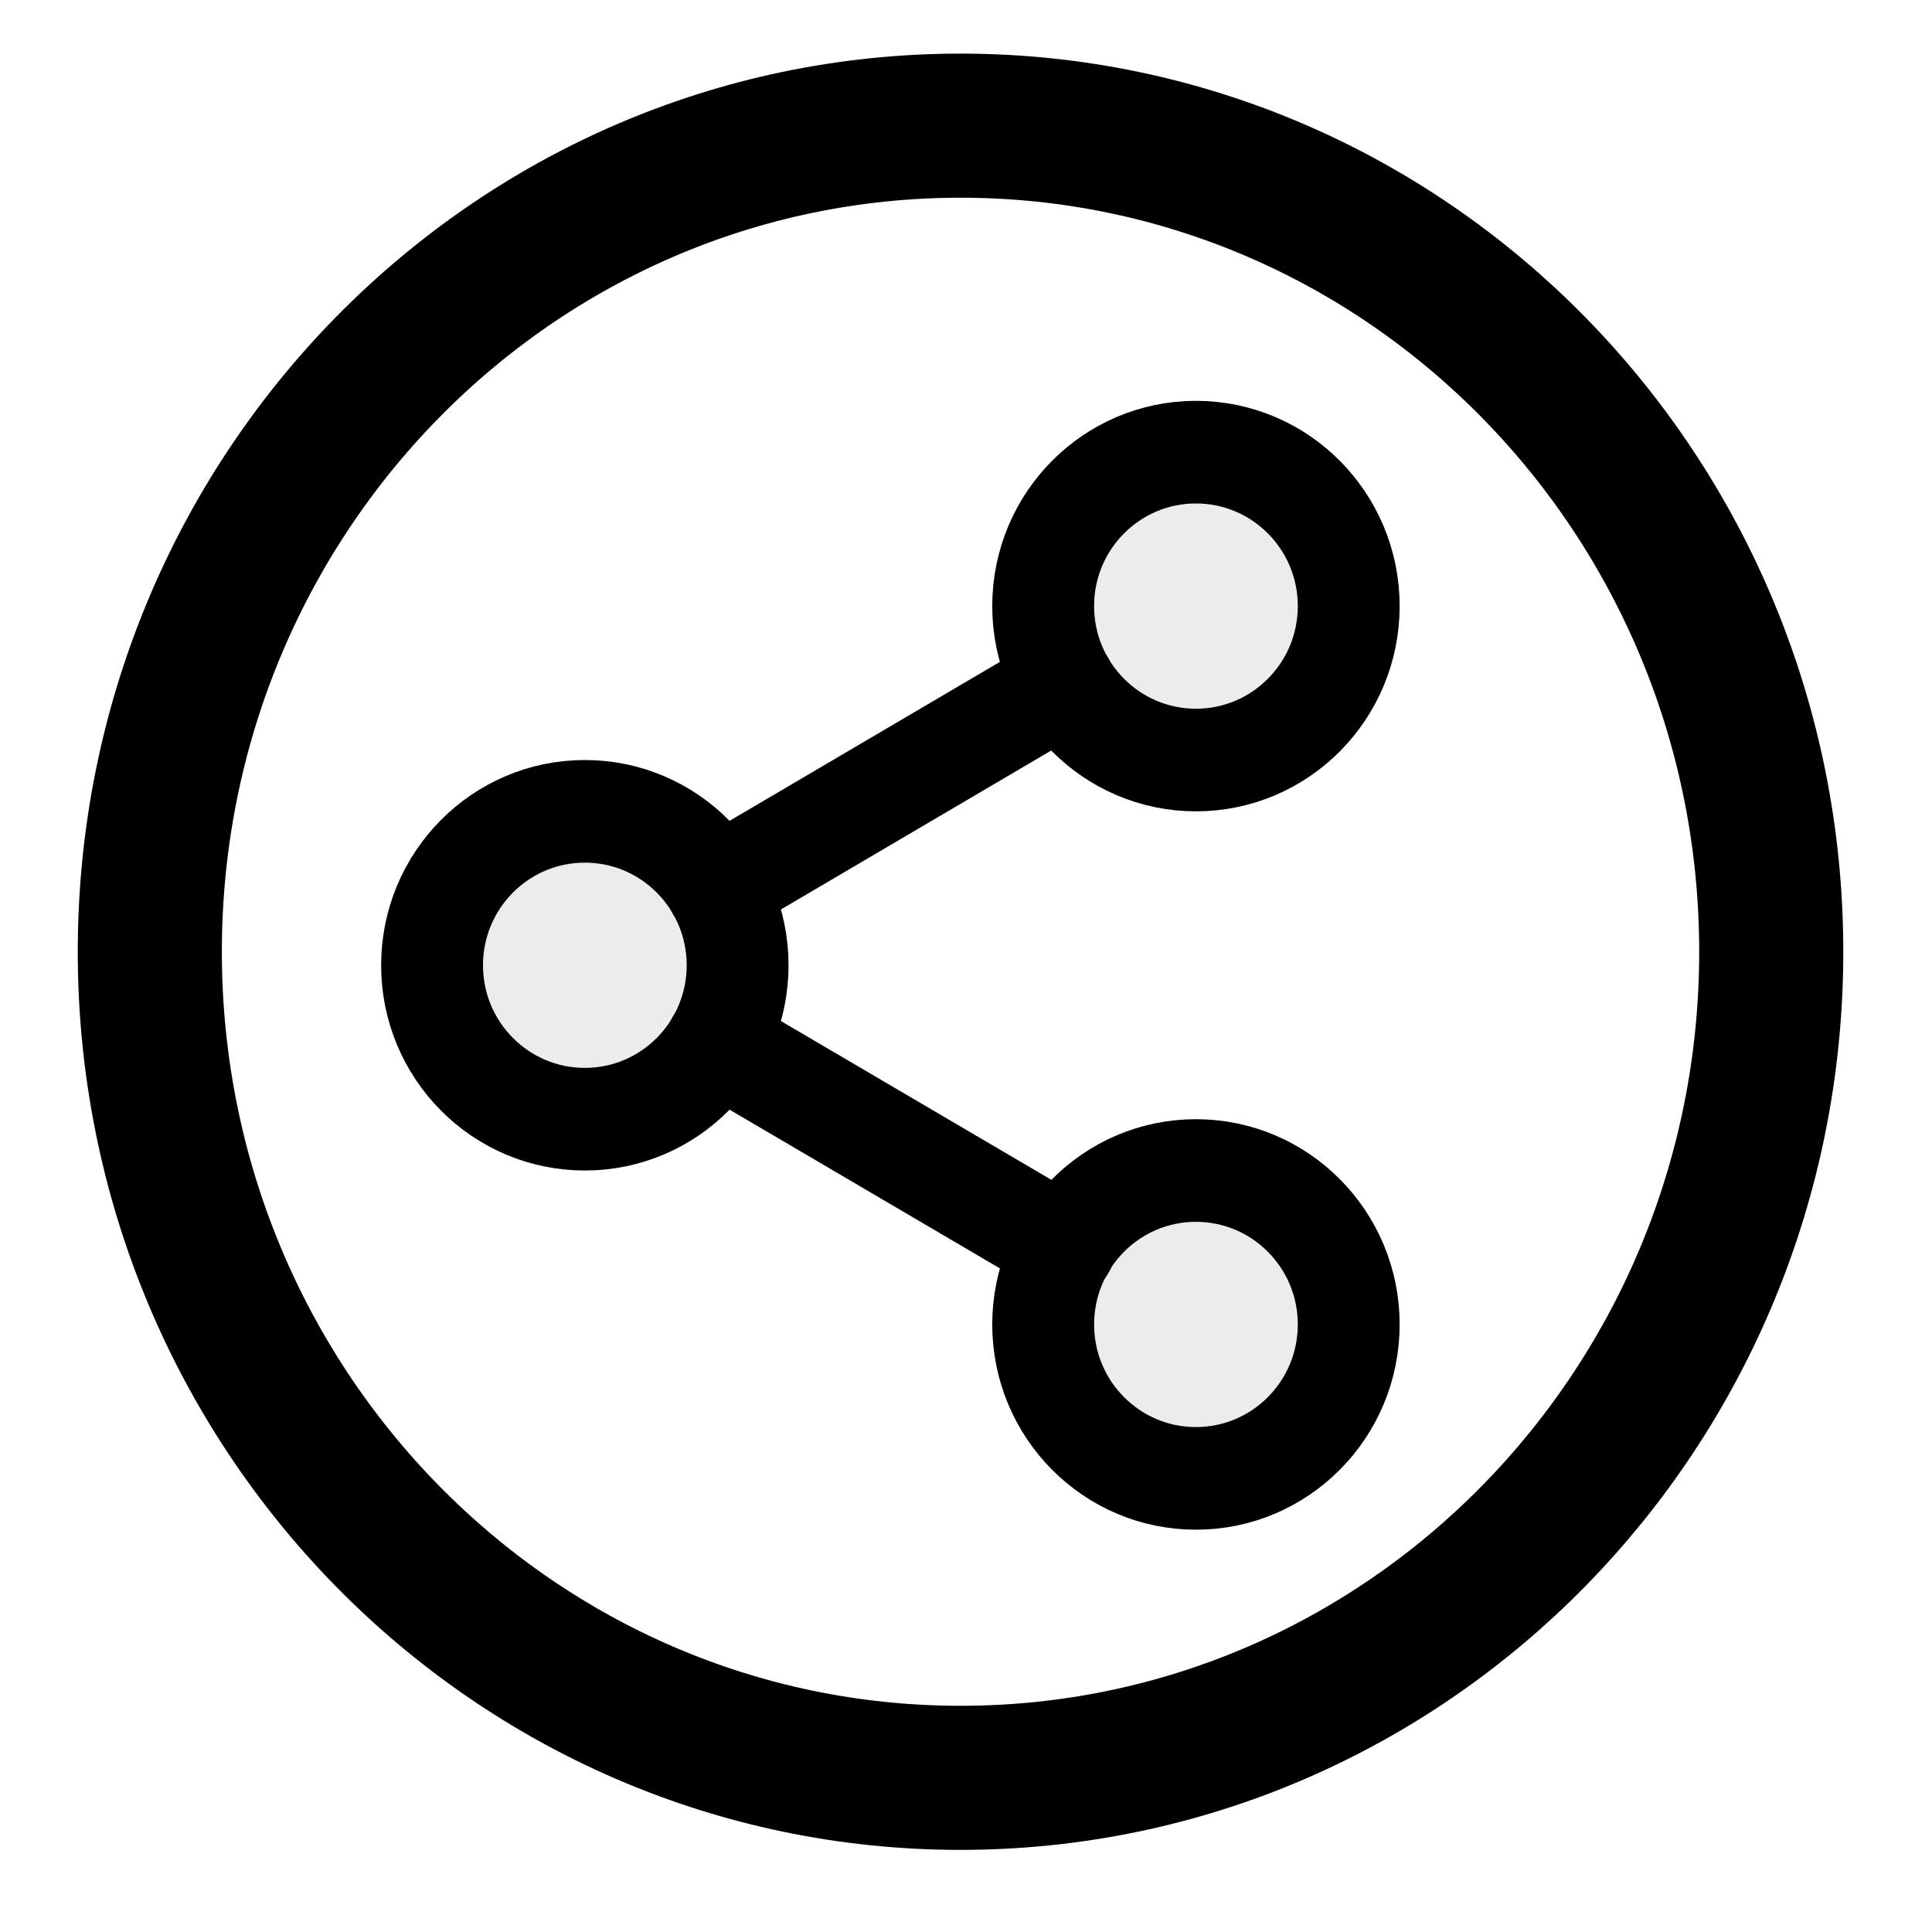
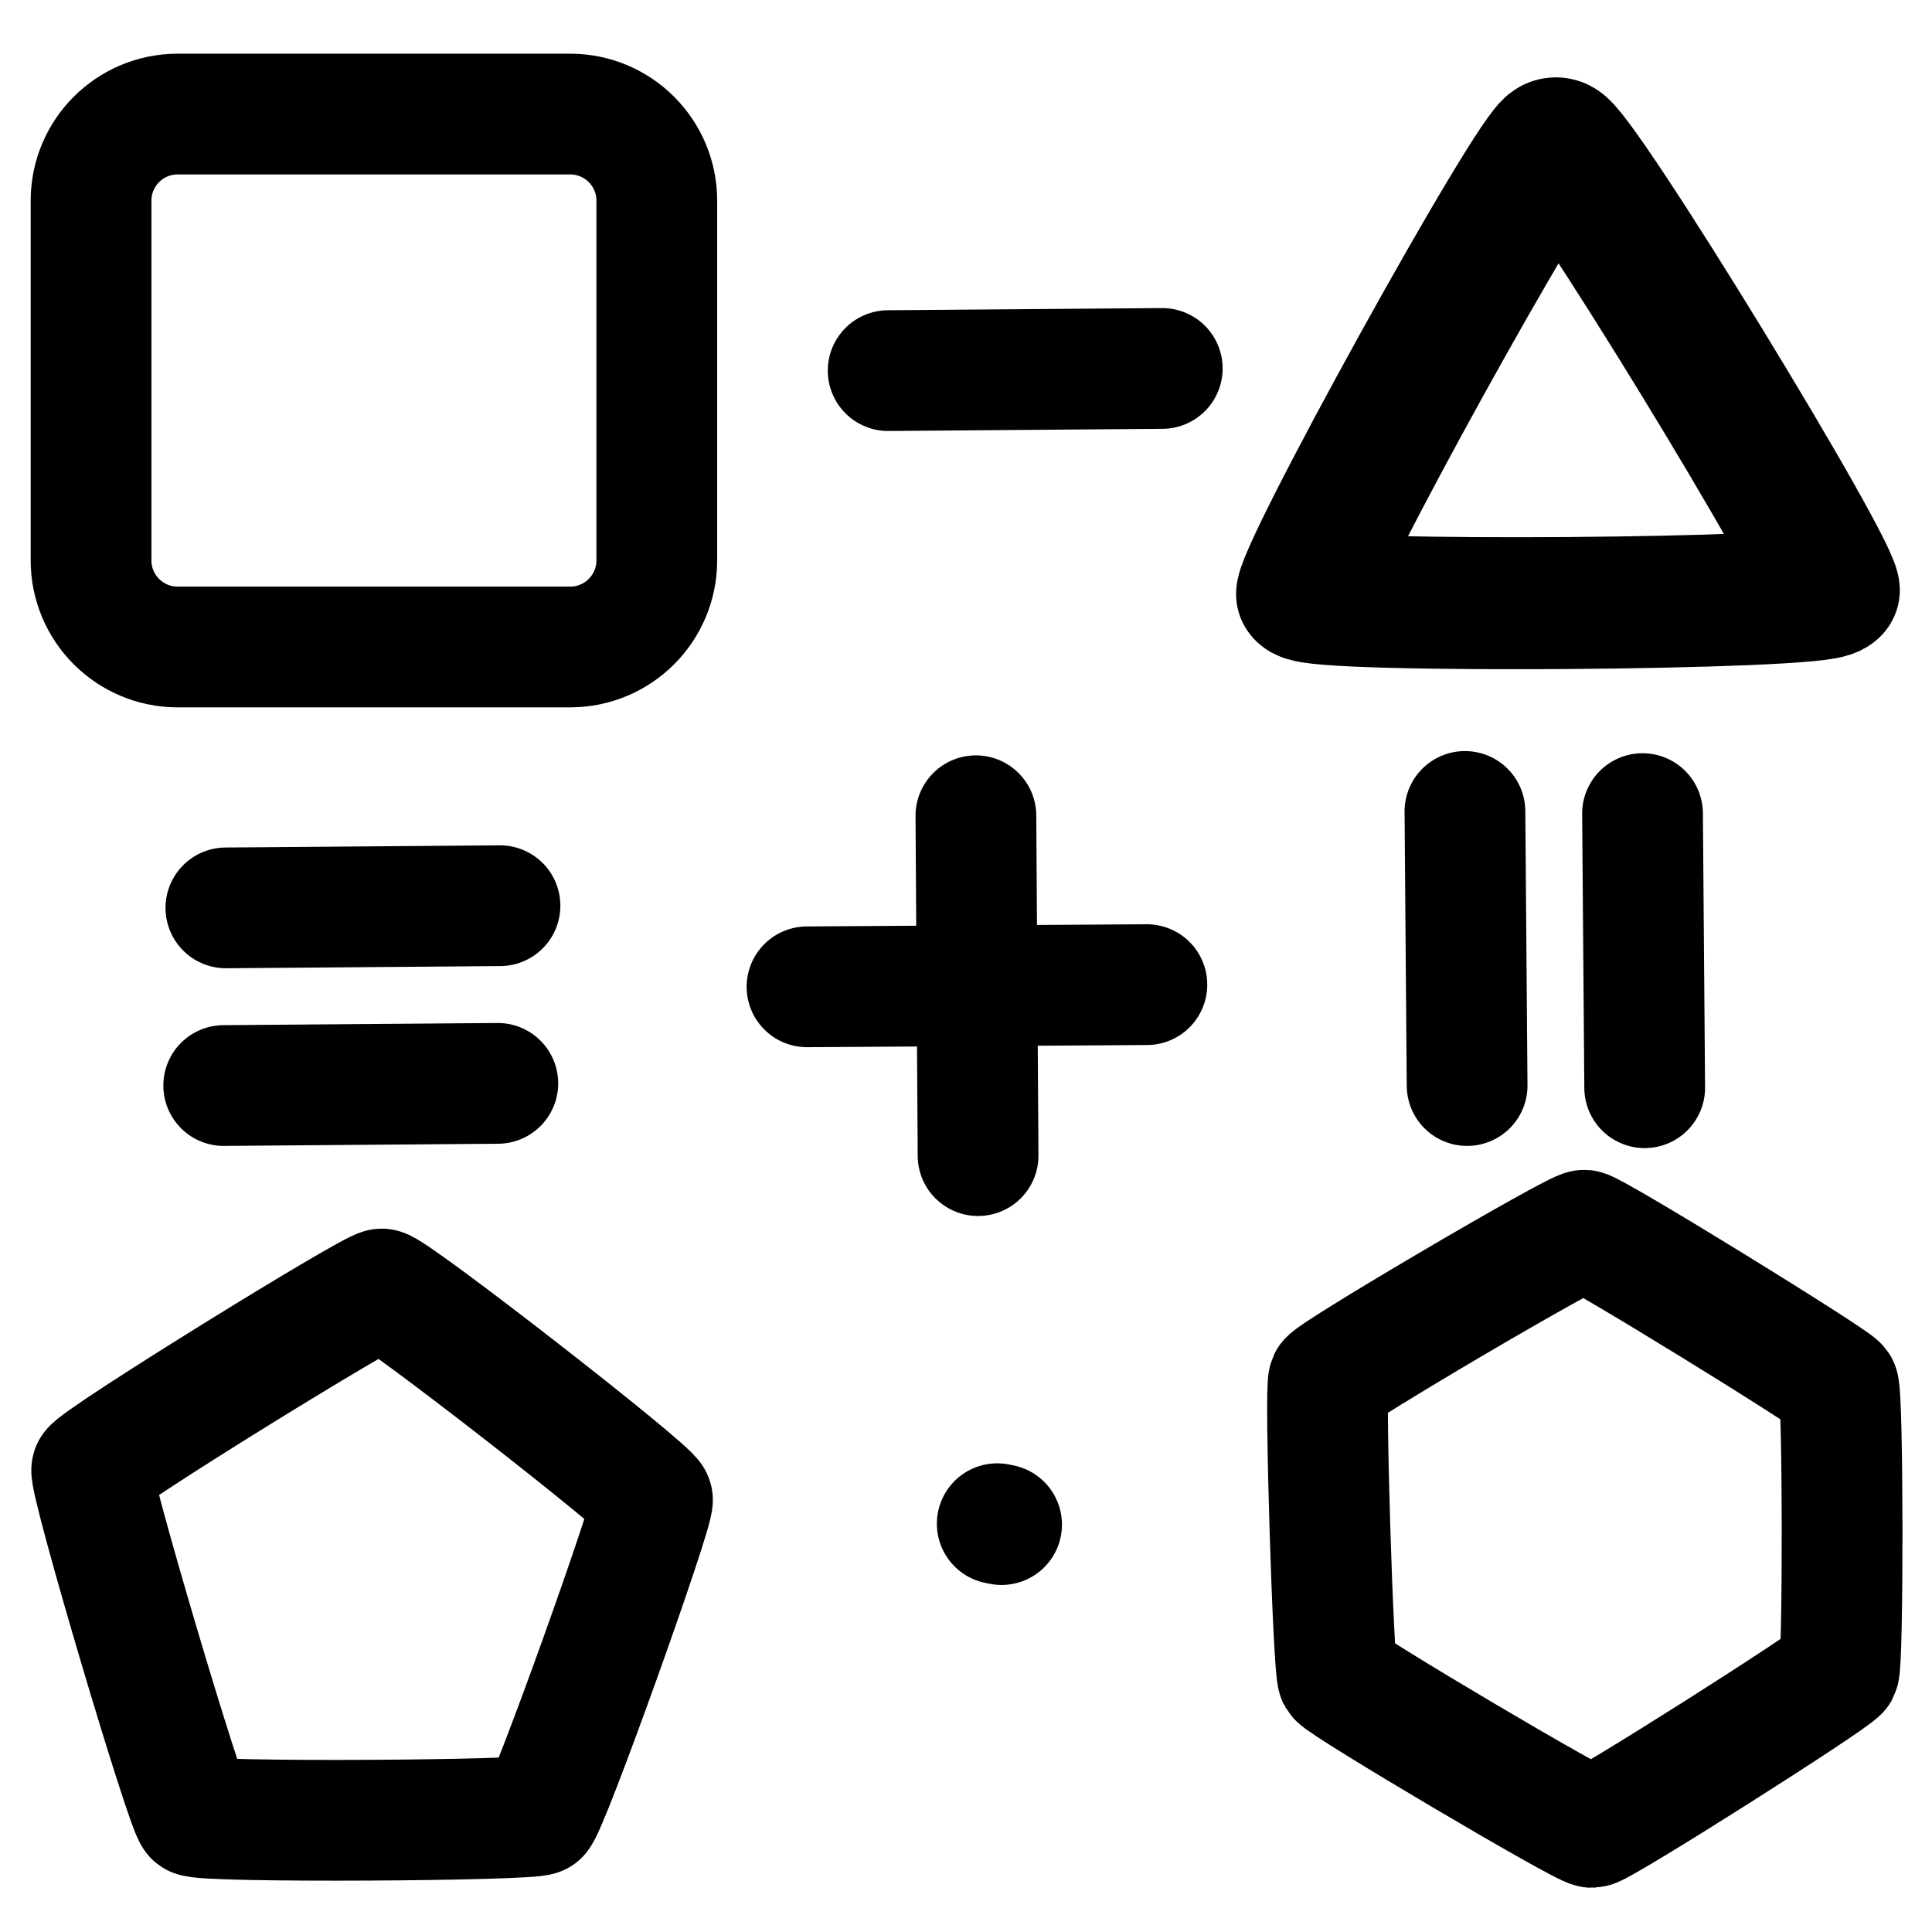
<svg xmlns="http://www.w3.org/2000/svg" width="24" height="24" fill="none" stroke="currentColor" stroke-width="2" stroke-linecap="round" stroke-linejoin="round" class="feather feather-share-2" version="1.1" id="svg4">
  <defs id="defs4" />
-   <g id="g4" transform="matrix(0.6326161,0,0,0.6374073,3.469386,4.342031)" style="fill:#ececec;stroke:#000000;stroke-opacity:1">
-     <circle cx="18" cy="5" r="3" id="circle1" style="fill:#ececec;stroke:#000000;stroke-opacity:1" />
-     <circle cx="6" cy="12" r="3" id="circle2" style="fill:#ececec;stroke:#000000;stroke-opacity:1" />
-     <circle cx="18" cy="19" r="3" id="circle3" style="fill:#ececec;stroke:#000000;stroke-opacity:1" />
-     <line x1="8.59" y1="13.51" x2="15.42" y2="17.49" id="line3" style="fill:#ececec;stroke:#000000;stroke-opacity:1" />
-     <line x1="15.41" y1="6.51" x2="8.59" y2="10.49" id="line4" style="fill:#ececec;stroke:#000000;stroke-opacity:1" />
+   <rect style="fill:none;stroke:#000000;stroke-width:1.5;stroke-opacity:1" id="rect1" width="7.028" height="6.62" x="1.131" y="1.417" ry="1.076" />
+   <path style="fill:none;stroke:#000000;stroke-width:1.144;stroke-dasharray:none;stroke-opacity:1" id="path7" d="m 15.289,5.29 c -0.051,0.123 -4.185,0.597 -4.262,0.489 -0.078,-0.109 1.481,-4.085 1.611,-4.108 0.13,-0.023 2.703,3.496 2.652,3.619 z" transform="matrix(1.507466,0.1522534,-0.1636754,1.425131,0.5477433,-2.524653)" />
+   <path style="fill:none;stroke:#000000;stroke-width:1.5;stroke-dasharray:none;stroke-opacity:1" id="path8" d="m 5.427,16.593 c -0.092,0.089 -4.085,0.903 -4.2,0.841 -0.115,-0.062 -2.102,-3.851 -2.081,-3.98 0.021,-0.129 2.974,-2.867 3.101,-2.895 0.128,-0.028 3.752,1.799 3.805,1.916 0.053,0.117 -0.534,4.029 -0.626,4.118 z" transform="rotate(11.1404,-24.46539,26.07669)" />
+   <path style="fill:none;stroke:#000000;stroke-width:1.5;stroke-dasharray:none;stroke-opacity:1" id="path9" d="m 14.959,15.212 c -0.045,0.102 -2.76,2.211 -2.868,2.224 -0.109,0.013 -3.258,-1.467 -3.322,-1.557 -0.064,-0.089 -0.504,-3.554 -0.463,-3.659 0.041,-0.105 2.872,-2.153 2.984,-2.159 0.112,-0.006 3.258,1.543 3.327,1.629 0.069,0.085 0.387,3.42 0.343,3.522 z" transform="rotate(5.453093,-39.33595,100.7584)" />
+   <path style="fill:none;stroke:#000000;stroke-width:1.5;stroke-dasharray:none;stroke-opacity:1" d="m 12.442,18.939 -0.054,-0.011" id="path14" />
+   <path style="fill:none;stroke:#000000;stroke-width:1.5;stroke-dasharray:none;stroke-opacity:1" d="m 11.033,4.604 3.405,-0.027 v 0" id="path17" />
+   <g id="g18" transform="translate(0,2.626561)">
+     <path style="fill:none;stroke:#000000;stroke-width:1.5;stroke-dasharray:none;stroke-opacity:1" d="m 10.025,9.632 4.222,-0.027" id="path15" />
+     <path style="fill:none;stroke:#000000;stroke-width:1.5;stroke-dasharray:none;stroke-opacity:1" d="m 12.123,7.507 0.027,4.222" id="path18" />
  </g>
-   <ellipse style="fill:none;stroke:#000000;stroke-width:1.79;stroke-dasharray:none;stroke-opacity:1" id="path4" cx="11.932" cy="11.823" rx="10.071" ry="10.262" />
+   <path style="fill:none;stroke:#000000;stroke-width:1.5;stroke-dasharray:none;stroke-opacity:1" d="m 2.779,13.485 3.405,-0.027 v 0" id="path19" />
+   <path style="fill:none;stroke:#000000;stroke-width:1.5;stroke-dasharray:none;stroke-opacity:1" d="m 2.806,11.278 3.405,-0.027 v 0" id="path20" />
+   <path style="fill:none;stroke:#000000;stroke-width:1.5;stroke-dasharray:none;stroke-opacity:1" d="m 20.431,13.512 -0.027,-3.405 v 0" id="path21" />
+   <path style="fill:none;stroke:#000000;stroke-width:1.5;stroke-dasharray:none;stroke-opacity:1" d="m 18.225,13.485 -0.027,-3.405 v 0" id="path22" />
</svg>
